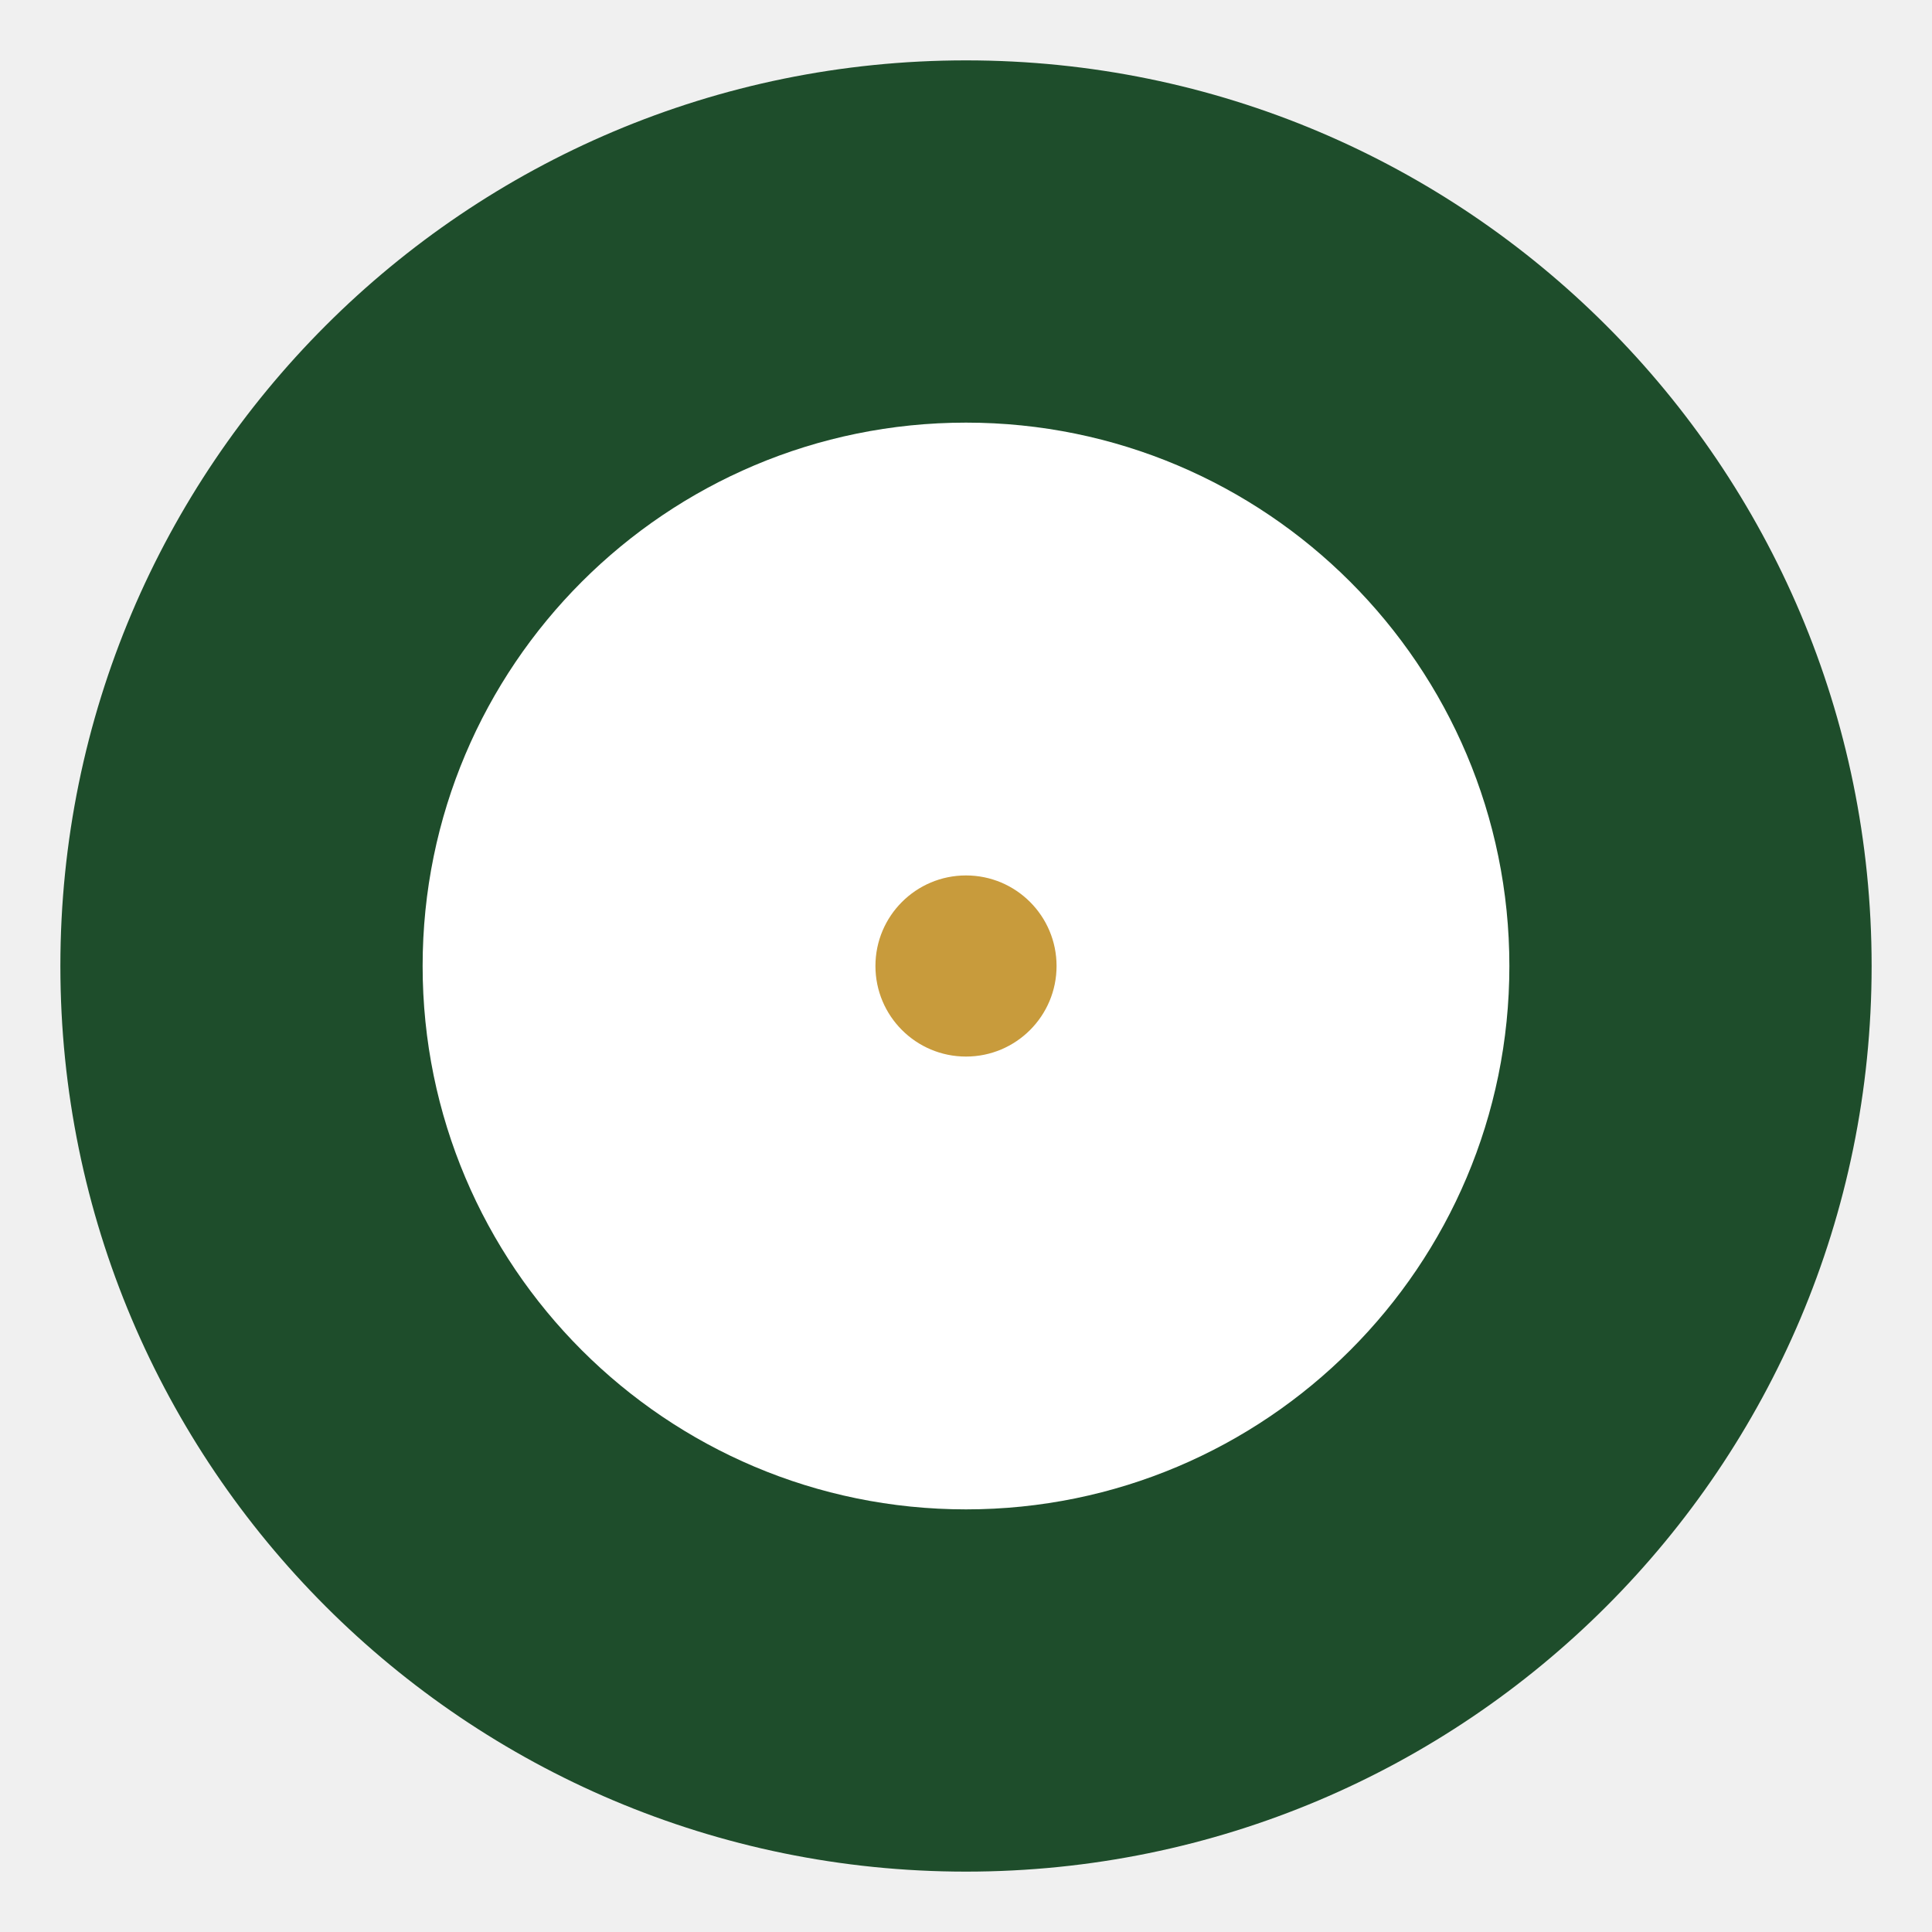
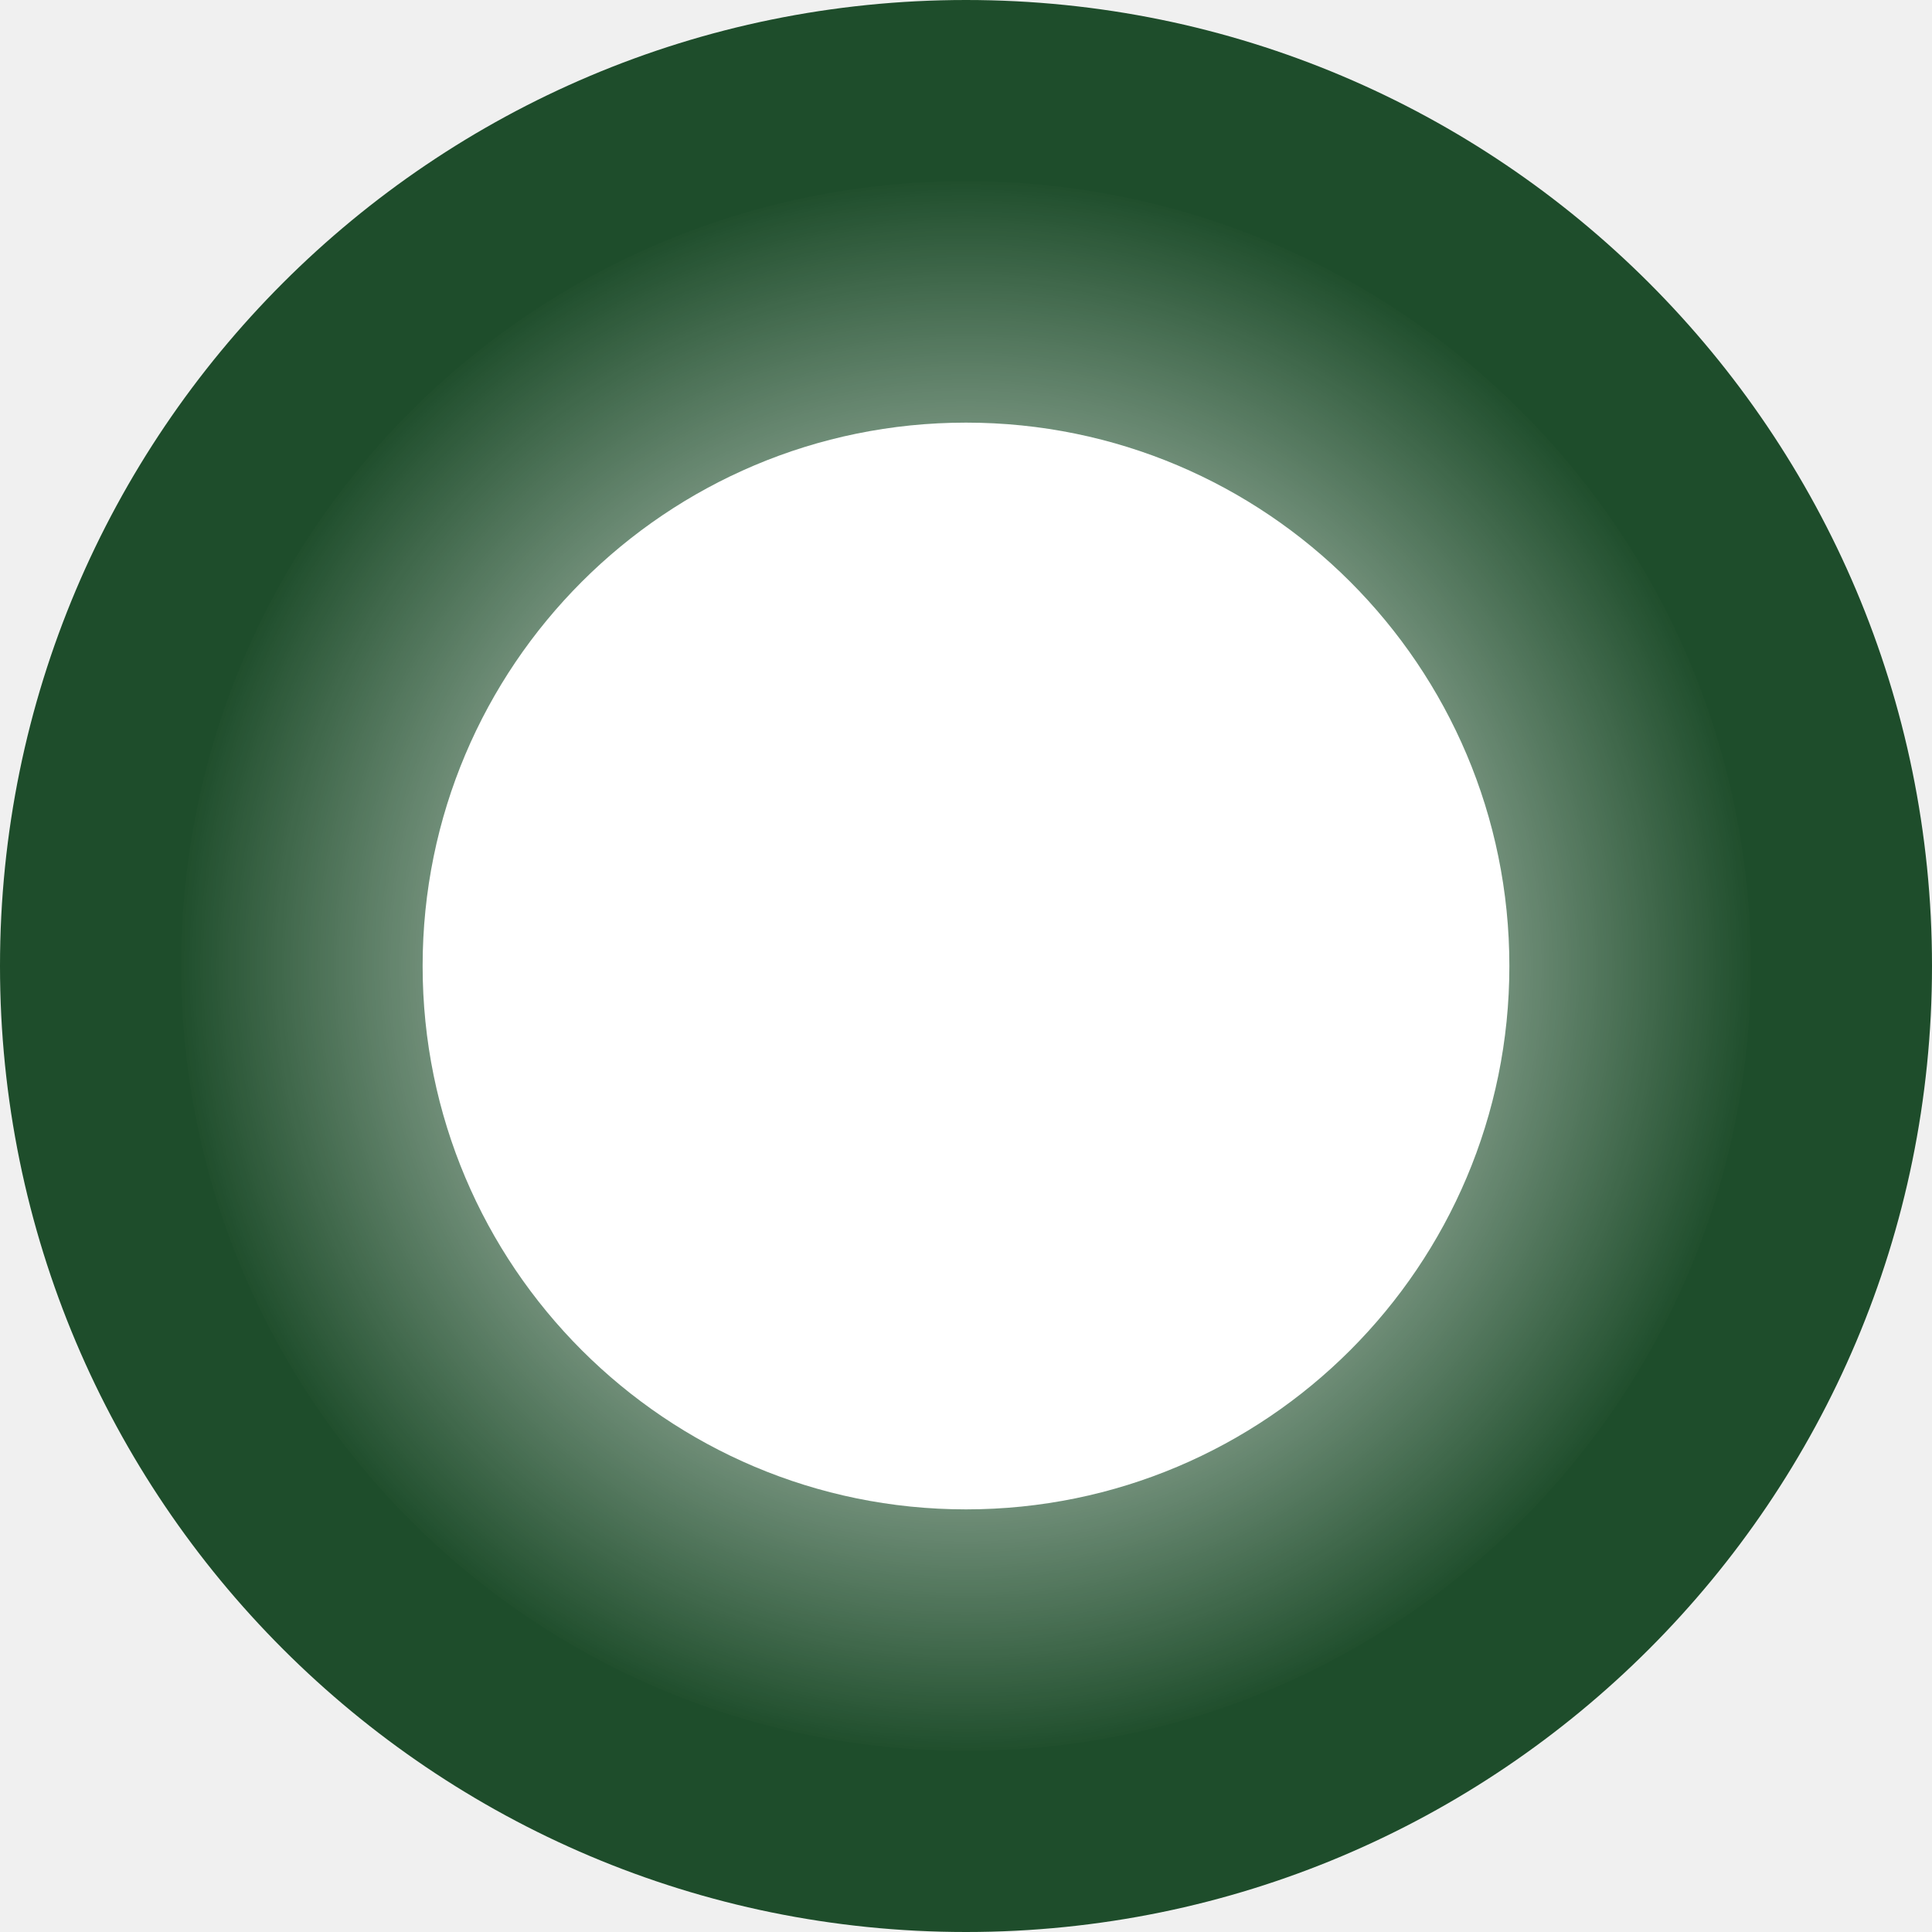
<svg xmlns="http://www.w3.org/2000/svg" viewBox="0 0 64 64">
-   <circle cx="32" cy="32" r="30" fill="#1E4D2B" />
-   <circle cx="32" cy="32" r="18" fill="#FFFFFF" />
-   <circle cx="32" cy="32" r="3" fill="#C89B3C" />
+   <defs>
+     <radialGradient id="h" cx="50%" cy="50%" r="50%">
+       <stop offset="35%" stop-color="#fff" stop-opacity="1" />
+       <stop offset="65%" stop-color="#fff" stop-opacity="0.4" />
+       <stop offset="100%" stop-color="#fff" stop-opacity="0" />
+     </radialGradient>
+   </defs>
+   <circle cx="32" cy="32" r="32" fill="#1E4D2B" />
+   <circle cx="32" cy="32" r="26" fill="url(#h)" />
+   <circle cx="32" cy="32" r="18" fill="#fff" />
</svg>
